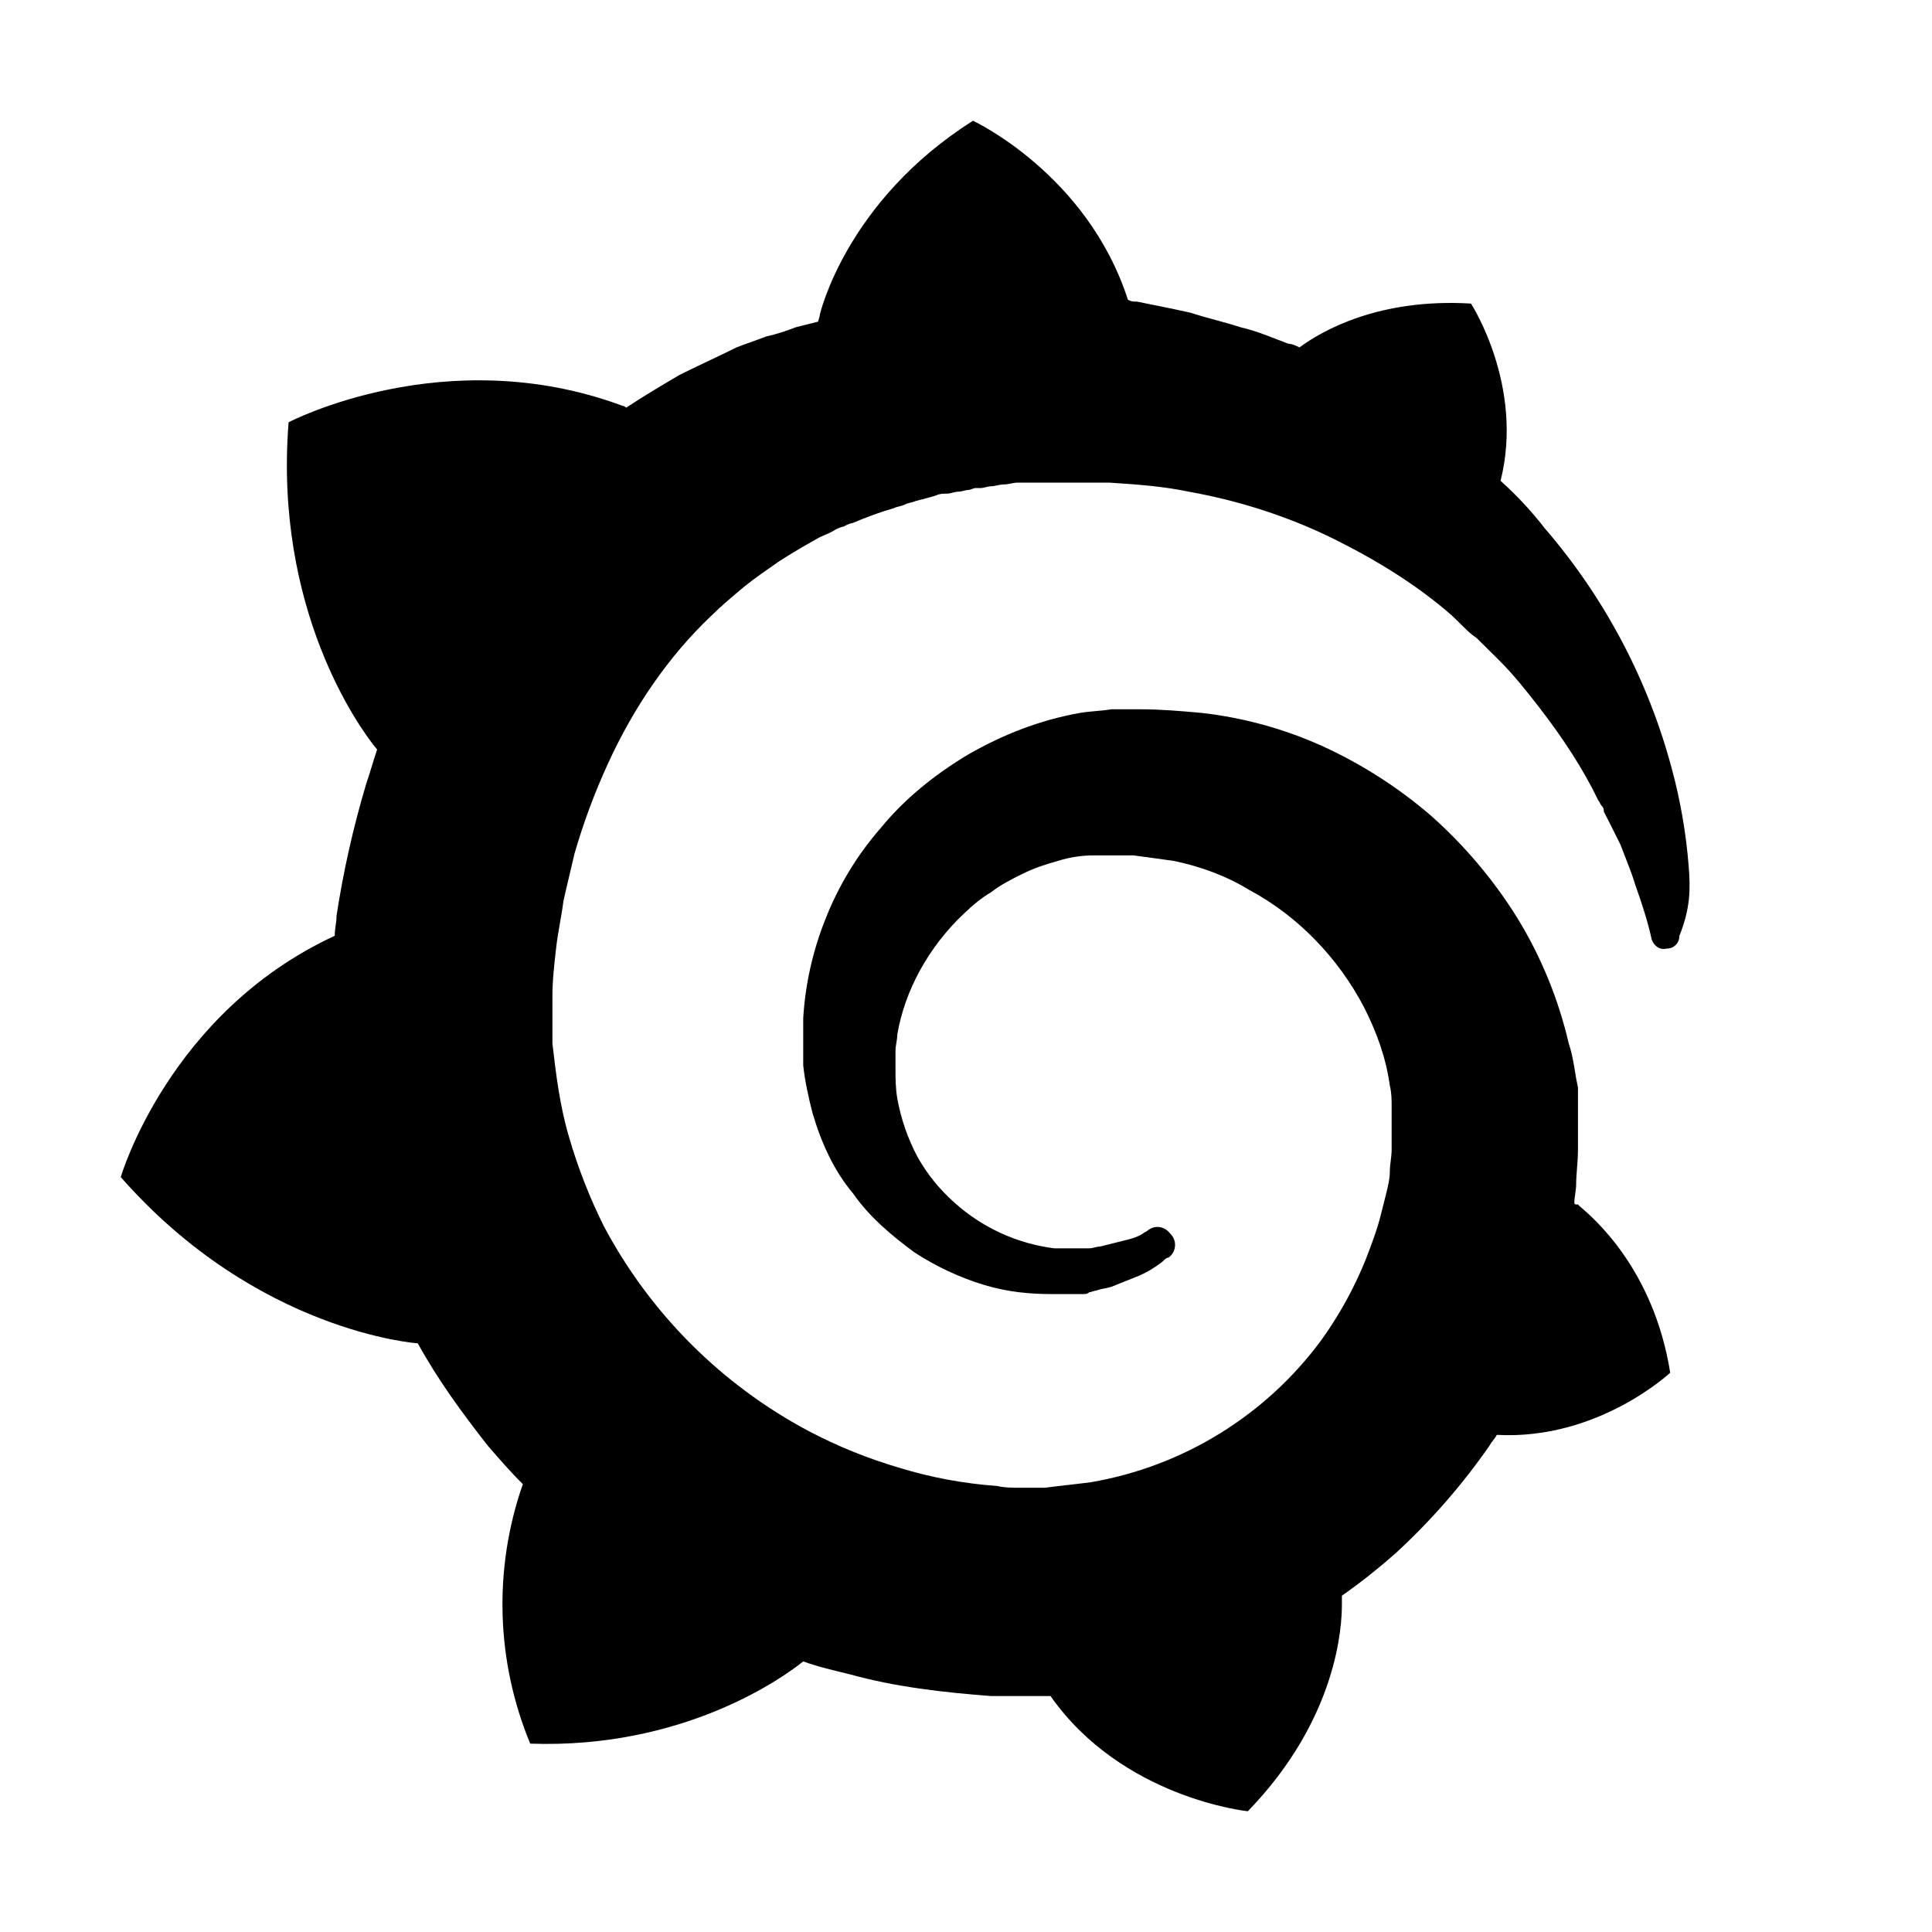
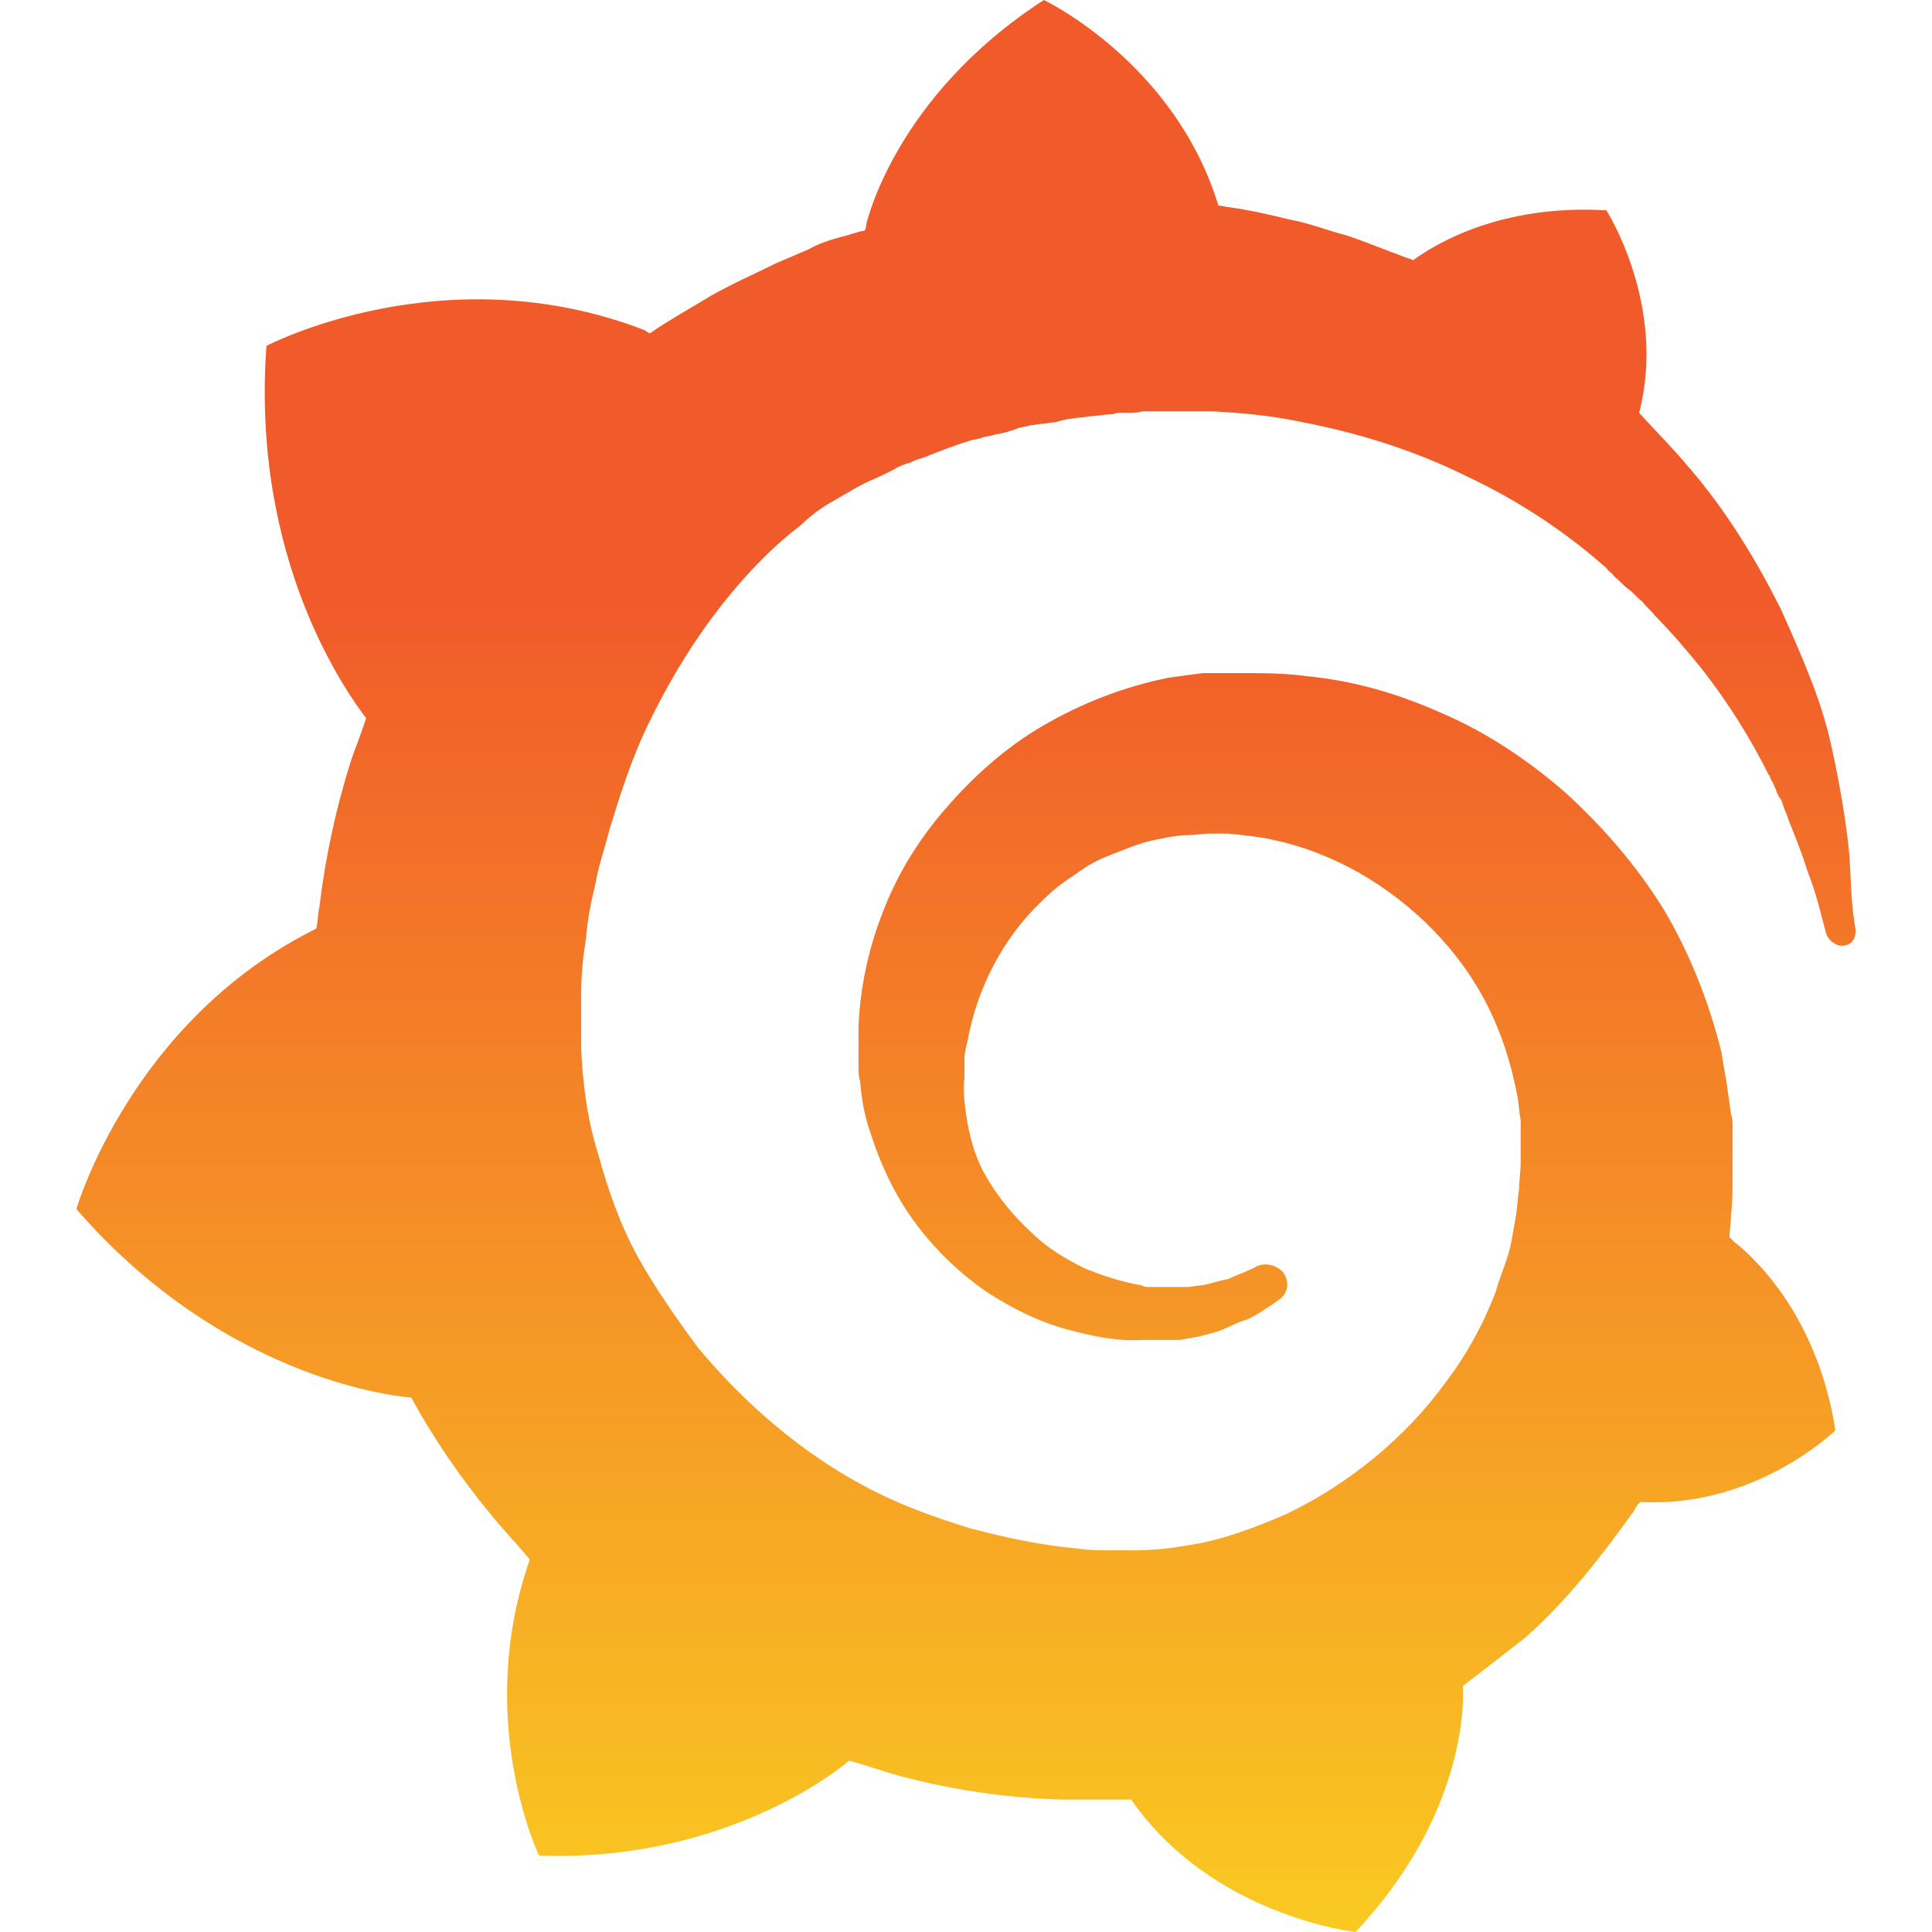
- <svg xmlns="http://www.w3.org/2000/svg" width="800px" height="800px" viewBox="0 0 16 16" fill="none">
-   <path fill="#000000" d="M13.985 7.175a4.408 4.408 0 00-.138-.802 5.035 5.035 0 00-1.054-1.998 2.96 2.96 0 00-.366-.393c.198-.787-.245-1.468-.245-1.468-.764-.046-1.237.227-1.42.363-.031-.015-.062-.03-.092-.03-.122-.046-.26-.106-.397-.137-.138-.045-.275-.075-.413-.12-.137-.031-.29-.061-.443-.092-.03 0-.046 0-.076-.015C9.005 1.44 8.058 1 8.058 1 7.004 1.666 6.79 2.604 6.79 2.604s0 .015-.016.06l-.183.046c-.076.03-.168.06-.244.076-.077.03-.168.06-.245.09-.153.076-.32.152-.473.228-.153.09-.306.181-.443.272-.016-.015-.03-.015-.03-.015-1.467-.545-2.766.136-2.766.136-.122 1.544.58 2.528.733 2.71-.03.09-.06.196-.091.287a8.104 8.104 0 00-.245 1.09c0 .06-.015.106-.015.166C1.397 8.386 1 9.748 1 9.748c1.13 1.287 2.46 1.377 2.46 1.377.167.303.366.575.58.848.092.106.183.212.29.318a3.014 3.014 0 00.061 2.149c1.268.045 2.093-.545 2.261-.681.122.045.26.076.382.106.382.106.78.151 1.176.181h.49c.595.848 1.634.954 1.634.954.748-.772.779-1.544.779-1.71v-.015-.03-.03c.153-.107.305-.228.443-.35a5.37 5.37 0 00.779-.892c.015-.03.046-.06.061-.09.84.045 1.436-.515 1.436-.515-.138-.863-.642-1.287-.749-1.378l-.015-.015h-.015s-.015 0-.015-.015c0-.045.015-.106.015-.151 0-.091.015-.182.015-.288V9.4v-.166-.076-.152l-.015-.075c-.015-.091-.03-.197-.061-.288a3.506 3.506 0 00-.428-1.044 3.856 3.856 0 00-.718-.848 3.784 3.784 0 00-.901-.575 3.347 3.347 0 00-.993-.272c-.168-.015-.336-.03-.504-.03H9.37 9.204c-.092.015-.169.015-.26.03-.336.06-.642.181-.932.348-.275.166-.52.363-.718.605a2.579 2.579 0 00-.459.757 2.63 2.63 0 00-.183.817v.393c.015.137.046.273.077.394.076.258.183.485.336.666.137.197.32.348.504.485.183.12.382.212.58.272.199.06.382.076.565.076h.244c.031 0 .047 0 .062-.015.015 0 .046-.015.061-.015.046-.016.076-.016.122-.03l.23-.092a.869.869 0 00.198-.12c.015-.016.03-.03.046-.03a.129.129 0 00.015-.198c-.046-.06-.122-.075-.183-.03-.015.015-.03.015-.046.03-.046.03-.107.046-.168.06l-.183.046c-.03 0-.061.015-.092.015H8.73a1.519 1.519 0 01-.825-.378 1.452 1.452 0 01-.306-.378 1.655 1.655 0 01-.168-.485c-.015-.09-.015-.166-.015-.257v-.106-.03c0-.046.015-.091.015-.136.061-.364.26-.727.55-1 .077-.075.153-.136.23-.181.076-.06.167-.106.259-.151.092-.046.183-.076.29-.106a.993.993 0 01.306-.046h.321c.107.015.229.03.336.046.214.045.427.12.626.242.397.212.733.56.947.969.107.211.183.423.214.65.015.06.015.121.015.167v.363c0 .06-.015.121-.015.182 0 .06-.015.12-.03.181l-.046.182c-.03.121-.077.242-.123.363a3.183 3.183 0 01-.366.666 3.002 3.002 0 01-1.91 1.18c-.122.016-.26.03-.382.046h-.198c-.061 0-.138 0-.199-.015a3.637 3.637 0 01-.81-.151 4.068 4.068 0 01-.748-.303 4.098 4.098 0 01-1.696-1.695 4.398 4.398 0 01-.29-.742c-.076-.257-.107-.514-.137-.772v-.302-.091c0-.136.015-.258.03-.394s.046-.272.061-.393c.03-.137.061-.258.092-.394a5.33 5.33 0 01.275-.741c.214-.47.504-.893.855-1.226.092-.091.184-.167.275-.243.092-.075.184-.136.29-.211a5.39 5.39 0 01.306-.182c.046-.03.107-.045.153-.076a.26.26 0 01.076-.03.26.26 0 01.077-.03c.107-.046.229-.091.336-.121.03-.015.06-.015.091-.03.03-.016.061-.016.092-.03.061-.016.122-.031.168-.046.03-.015.061-.015.092-.015.03 0 .06-.016.091-.016.03 0 .061-.015.092-.015l.046-.015h.046c.03 0 .06-.015.091-.015.03 0 .061-.015.107-.015.03 0 .077-.015.107-.015h.764c.23.015.443.03.657.075.428.076.84.212 1.207.394.366.182.702.393.977.636l.046.045.046.045c.03.03.061.061.107.091l.092.091.091.09c.123.122.23.258.336.394.199.258.367.515.49.772.014.015.014.03.03.046.015.015.015.03.015.045l.046.09.046.092.045.09c.046.122.092.228.123.333.06.167.107.318.137.455.015.045.061.09.122.075a.104.104 0 00.107-.106c.092-.227.092-.393.077-.575z" />
+ <svg xmlns="http://www.w3.org/2000/svg" viewBox="0 0 128 128">
+   <linearGradient id="a" x1="45.842" x2="45.842" y1="89.57" y2="8.802" gradientTransform="translate(-2.405 27.316) scale(1.4463)" gradientUnits="userSpaceOnUse">
+     <stop offset="0" stop-color="#fcee1f" />
+     <stop offset="1" stop-color="#f15b2a" />
+   </linearGradient>
+   <path fill="url(#a)" d="M69.162 0c-9.91 6.4-11.77 14.865-11.77 14.865s.002.206-.101.412c-.62.104-1.033.31-1.549.413-.722.206-1.445.413-2.168.826l-2.168.93c-1.445.722-2.89 1.341-4.336 2.167-1.342.826-2.683 1.548-4.025 2.477a1.266 1.266 0 0 1-.309-.205c-13.316-5.161-25.084 1.031-25.084 1.031-1.032 14.245 5.367 23.02 6.606 24.672-.31.929-.62 1.754-.93 2.58a52.973 52.973 0 0 0-2.166 9.91c-.103.413-.104 1.033-.207 1.445C8.671 67.613 5.06 80.103 5.06 80.103c10.219 11.768 22.193 12.49 22.193 12.49 1.445 2.685 3.302 5.369 5.264 7.743.825 1.032 1.756 1.96 2.582 2.992-3.716 10.632.619 19.613.619 19.613 11.458.413 18.992-4.955 20.54-6.297 1.136.31 2.272.724 3.407 1.034a47.25 47.25 0 0 0 10.633 1.549h4.644C80.31 126.969 89.807 128 89.807 128c6.71-7.123 7.123-14.038 7.123-15.69v-.62c1.342-1.033 2.683-2.064 4.129-3.2 2.684-2.374 4.955-5.264 7.02-8.154.206-.207.309-.62.618-.826 7.639.413 12.903-4.748 12.903-4.748-1.24-7.949-5.78-11.768-6.71-12.49l-.103-.104-.103-.104-.104-.103c0-.413.104-.93.104-1.445.103-.93.103-1.755.103-2.58v-3.407c0-.206 0-.413-.103-.722l-.104-.723-.103-.723c-.104-.929-.31-1.754-.413-2.58-.825-3.406-2.166-6.71-3.818-9.498-1.858-2.993-4.026-5.471-6.504-7.742-2.477-2.168-5.264-4.025-8.154-5.264-2.994-1.342-5.884-2.167-8.98-2.476-1.446-.207-3.098-.207-4.544-.207H79.69c-.825.103-1.546.205-2.27.308-3.096.62-5.883 1.756-8.36 3.201-2.478 1.446-4.646 3.407-6.504 5.575-1.858 2.167-3.2 4.438-4.13 6.916a23.313 23.313 0 0 0-1.548 7.431v2.684c0 .31 0 .62.104.93.103 1.238.31 2.374.722 3.51.723 2.27 1.756 4.334 3.098 6.09a19.973 19.973 0 0 0 4.54 4.335c1.756 1.136 3.408 1.96 5.266 2.477 1.858.516 3.509.826 5.16.722h2.376c.206 0 .412-.101.619-.101.206 0 .31-.104.619-.104.31-.103.825-.207 1.135-.31.722-.207 1.342-.62 2.064-.826.723-.31 1.24-.722 1.756-1.032.103-.103.309-.207.412-.31.62-.413.723-1.238.207-1.858-.413-.413-1.136-.62-1.756-.31-.103.103-.205.104-.412.207-.413.206-1.032.413-1.445.619-.62.103-1.135.31-1.754.414-.31 0-.62.102-.93.102h-2.58c-.103 0-.31.001-.414-.102-1.239-.206-2.58-.62-3.818-1.137-1.239-.619-2.478-1.34-3.51-2.373a15.894 15.894 0 0 1-2.89-3.51c-.826-1.341-1.24-2.89-1.446-4.335-.103-.826-.207-1.55-.103-2.375v-1.239c0-.413.103-.825.207-1.238.619-3.406 2.27-6.71 4.851-9.187.723-.723 1.342-1.238 2.168-1.754.826-.62 1.547-1.032 2.373-1.342.826-.31 1.756-.723 2.582-.93.93-.206 1.858-.414 2.684-.414.413 0 .929-.101 1.342-.101h1.238c1.032.103 2.065.205 2.994.412 1.961.413 3.82 1.135 5.678 2.168 3.613 2.064 6.708 5.16 8.566 8.877.93 1.858 1.548 3.82 1.961 5.988.103.62.104 1.03.207 1.547v2.787c0 .62-.103 1.136-.103 1.756-.104.62-.102 1.134-.205 1.754-.104.619-.208 1.136-.311 1.755-.206 1.136-.722 2.168-1.031 3.303-.826 2.168-1.963 4.232-3.305 5.986-2.684 3.717-6.502 6.815-10.63 8.776-2.169.929-4.337 1.755-6.608 2.064a19.003 19.003 0 0 1-3.407.309h-1.755c-.62 0-1.238.002-1.858-.102-2.477-.206-4.85-.724-7.224-1.343-2.375-.723-4.647-1.548-6.815-2.684-4.335-2.27-8.153-5.573-11.25-9.289-1.445-1.961-2.892-4.027-4.027-6.092-1.136-2.064-1.961-4.438-2.58-6.709-.723-2.27-1.032-4.645-1.135-7.02v-3.613c0-1.135.102-2.372.309-3.61.103-1.24.309-2.376.619-3.614.206-1.239.62-2.375.93-3.614.722-2.374 1.444-4.644 2.476-6.812 2.064-4.335 4.645-8.155 7.742-11.252a24.86 24.86 0 0 1 2.479-2.168c.31-.31 1.135-1.033 2.064-1.549s1.858-1.136 2.89-1.549c.414-.206.93-.413 1.446-.722.206-.103.411-.206.824-.309.207-.103.414-.207.826-.31 1.033-.413 2.066-.825 3.098-1.135.207-.103.62-.104.826-.207.207-.103.618-.102.824-.205.62-.103 1.033-.208 1.55-.414.206-.104.619-.104.825-.207.207 0 .62-.102.827-.102.206 0 .62-.103.826-.103l.412-.104.412-.103c.206 0 .62-.104.826-.104.31 0 .62-.104.93-.104.206 0 .721-.101.928-.101.206 0 .311 0 .62-.104h.723c.31 0 .618 0 .928-.103h4.647c2.064.103 4.128.31 5.986.723 3.82.722 7.638 1.961 10.941 3.613 3.304 1.548 6.4 3.611 8.877 5.78.104.102.311.207.414.413.104.103.31.206.412.412.31.207.62.62.93.826.31.207.62.62.93.827.206.31.618.618.824.927 1.136 1.136 2.169 2.375 3.098 3.51a41.422 41.422 0 0 1 4.44 7.02c.102.103.1.207.204.414.103.103.104.205.207.412.103.206.206.62.412.826.104.206.208.62.31.826.104.207.208.62.311.826.413 1.033.826 2.064 1.135 3.096.62 1.548.929 2.993 1.239 4.13.103.412.62.825 1.033.825.619 0 .927-.414.927-1.033-.31-1.755-.308-3.198-.412-4.953-.206-2.168-.619-4.647-1.238-7.434-.62-2.787-1.86-5.677-3.305-8.877-1.548-3.096-3.509-6.4-6.09-9.394-1.032-1.239-2.167-2.373-3.302-3.612 1.858-7.122-2.168-13.42-2.168-13.42-6.916-.412-11.253 2.168-12.801 3.303-.206-.103-.618-.205-.824-.308-1.136-.413-2.375-.93-3.613-1.342-1.24-.31-2.478-.827-3.717-1.033-1.239-.31-2.58-.62-4.026-.827-.206 0-.413-.103-.722-.103C77.833 4.128 69.162 0 69.162 0z" />
</svg>
